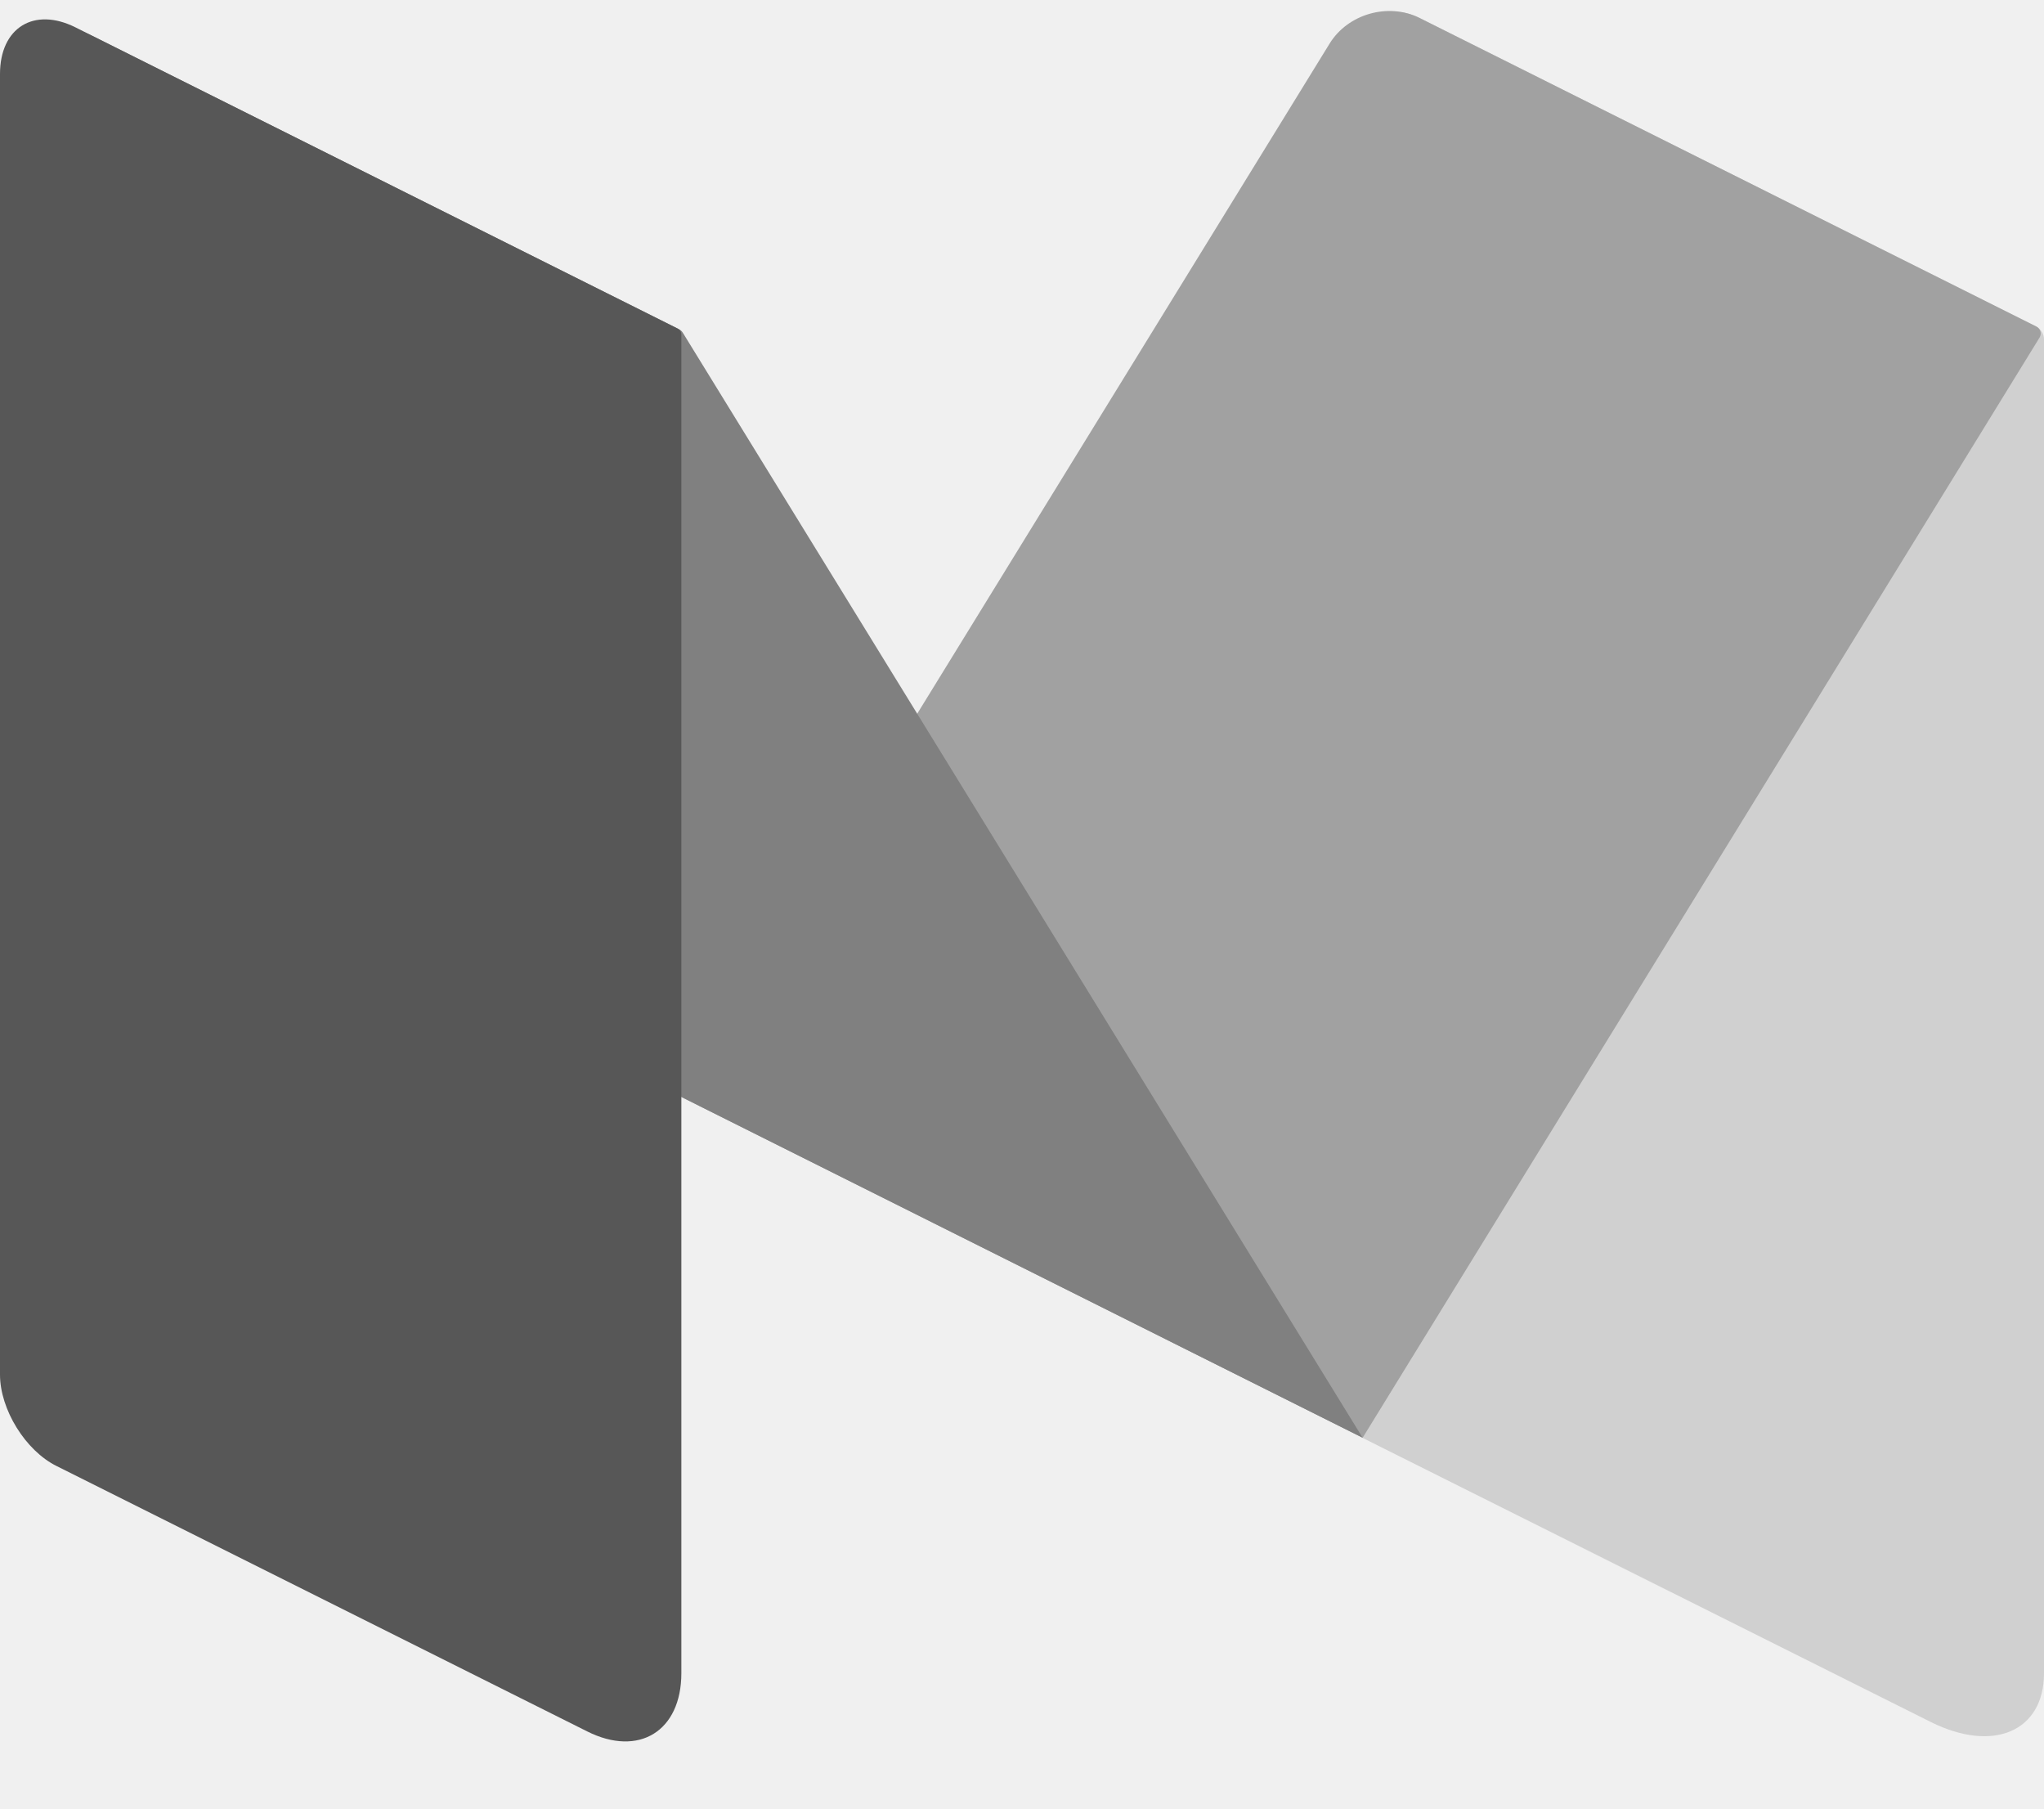
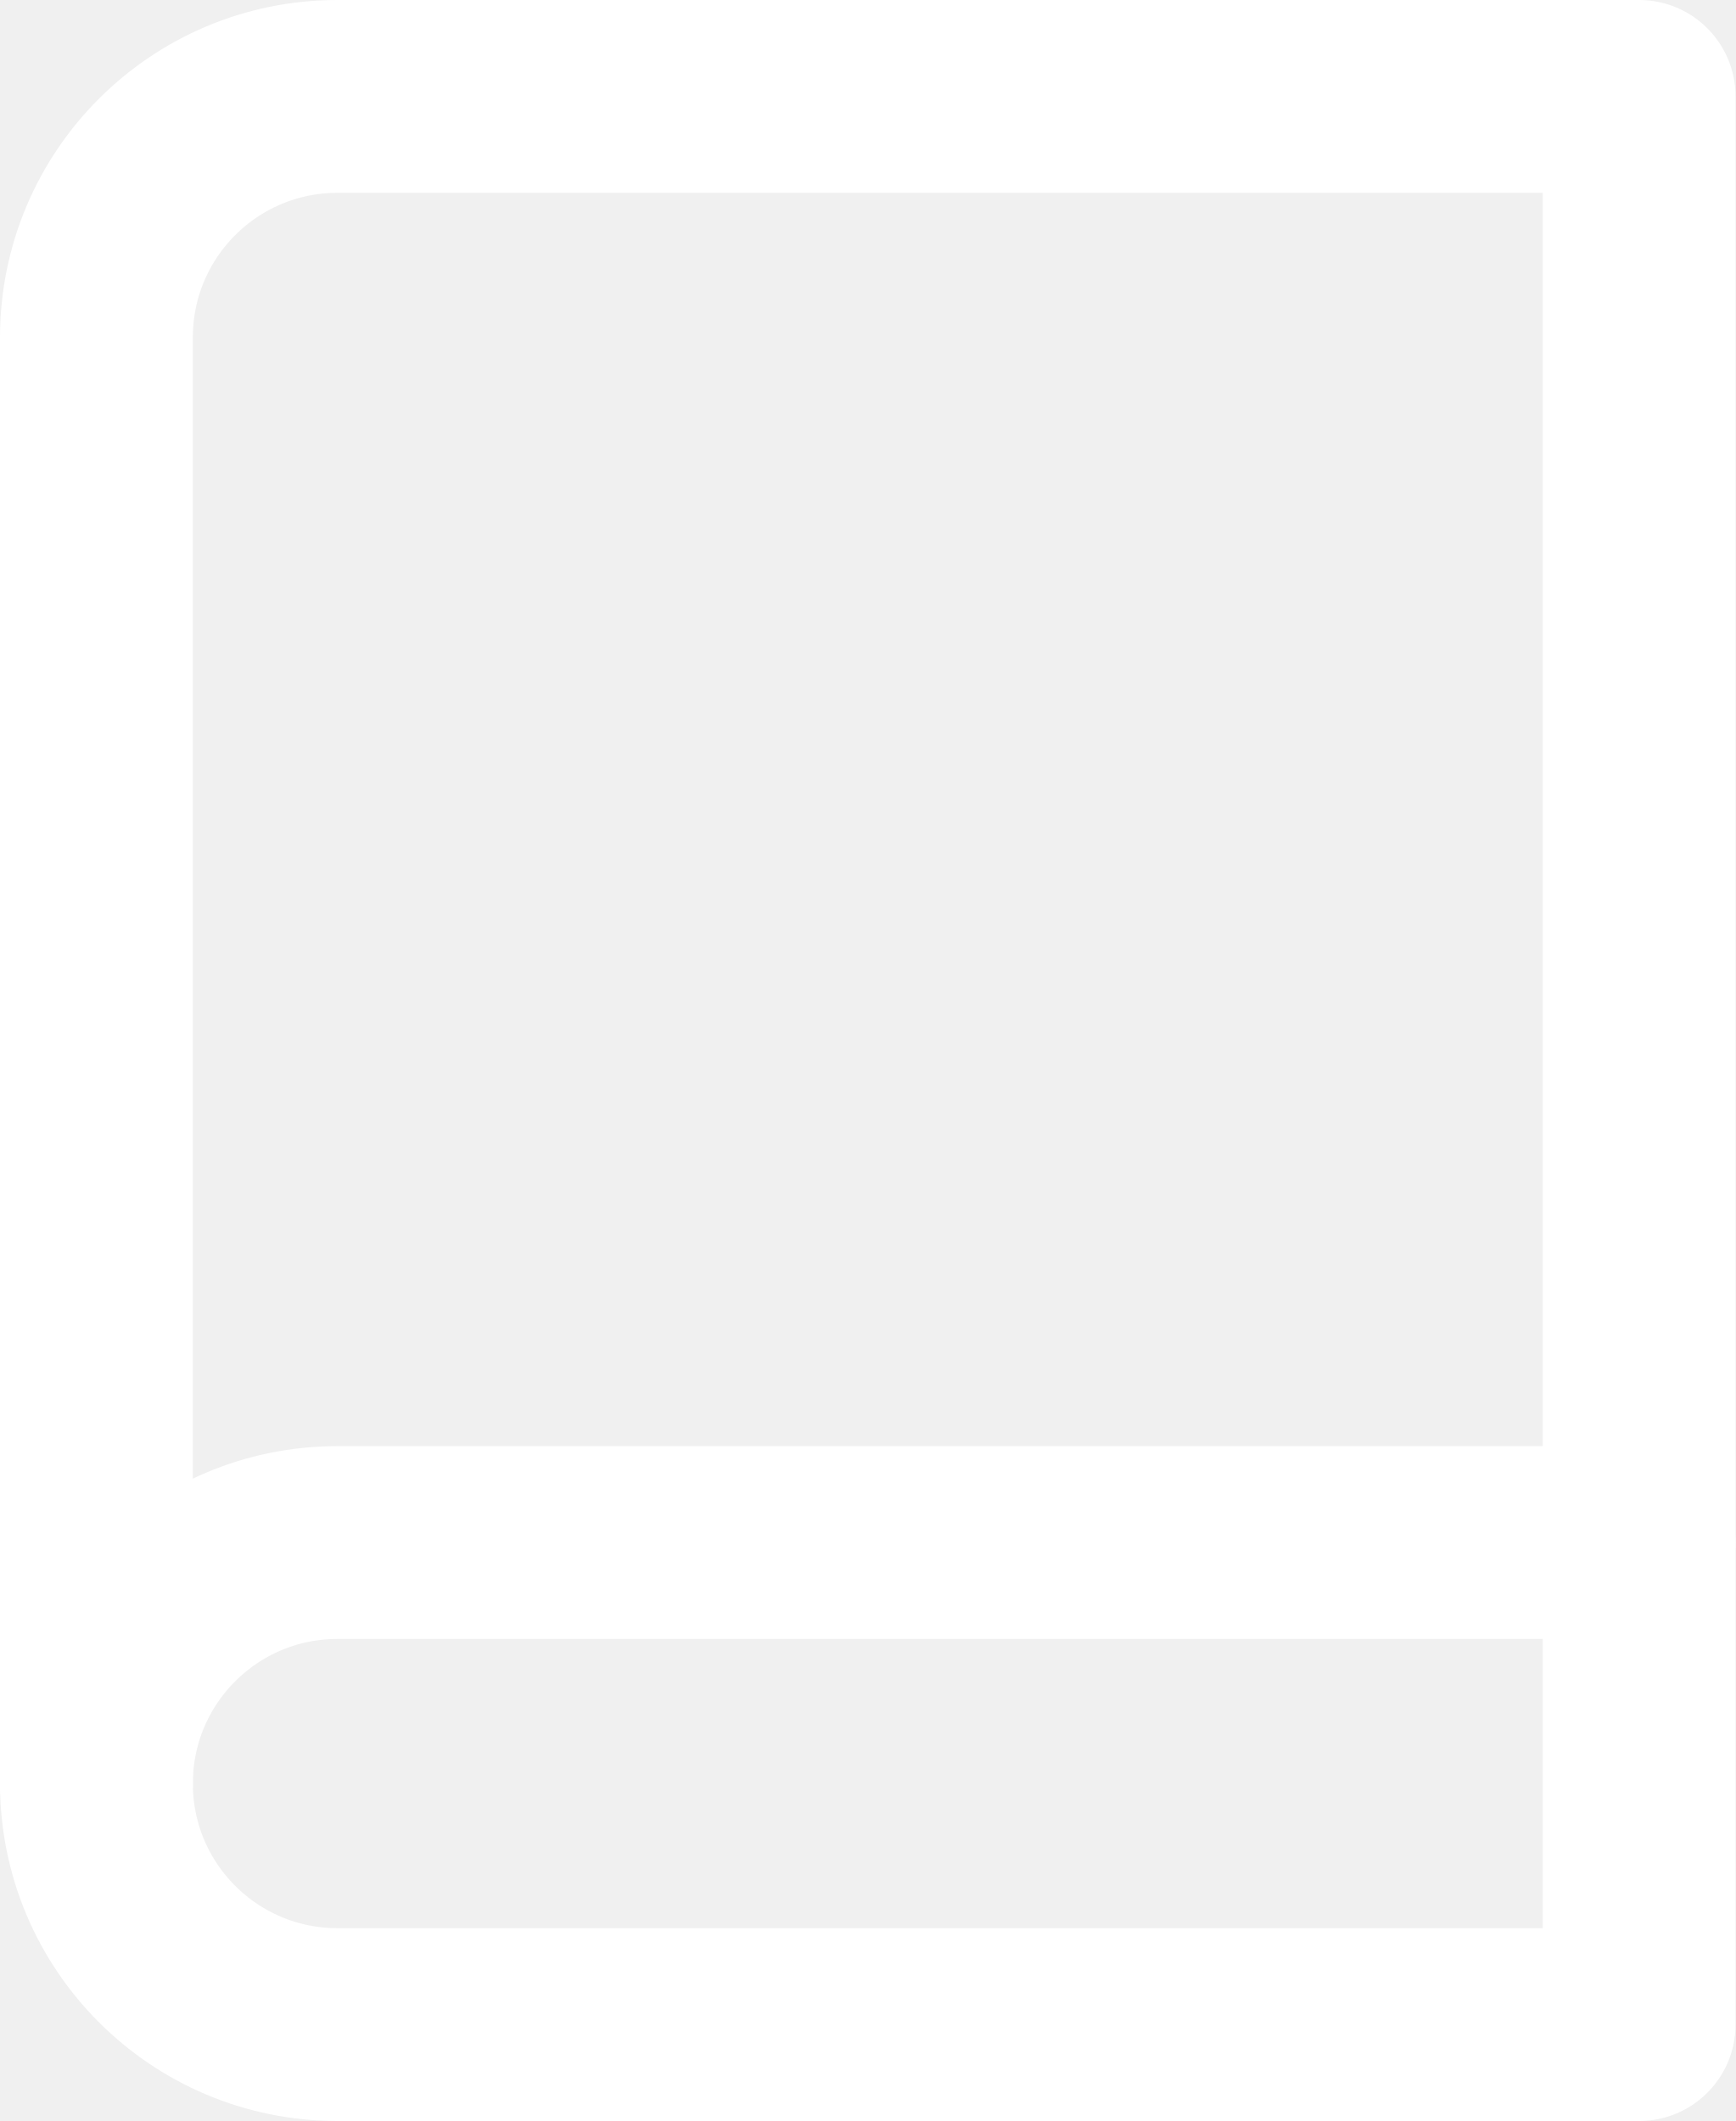
- <svg xmlns="http://www.w3.org/2000/svg" width="26px" height="23px" viewBox="0 0 26 23" version="1.1">
+ <svg xmlns="http://www.w3.org/2000/svg" width="18px" height="22px" viewBox="0 0 18 22" version="1.1">
  <defs />
-   <g id="Page-1" stroke="none" stroke-width="1" fill="none" fill-rule="evenodd">
-     <g id="medium" fill-rule="nonzero">
-       <path d="M18.054,0.227 C17.657,0.031 17.333,0.23 17.333,0.675 L17.333,18.286 L24.561,21.899 C25.357,22.295 26,22.017 26,21.277 L26,4.316 C26,4.246 25.959,4.181 25.896,4.15 L18.054,0.227 Z" id="Shape" fill="#D0D0D0" />
-       <path d="M8.667,13.95 L16.913,0.554 C17.145,0.177 17.657,0.031 18.054,0.227 L25.906,4.154 C25.956,4.181 25.973,4.244 25.944,4.292 L17.333,18.284 L8.667,13.95 Z" id="Shape" fill="#A1A1A1" />
-       <path d="M1.199,0.469 C0.539,0.138 0.317,0.382 0.704,1.011 L8.667,13.95 L17.333,18.284 L8.686,4.232 C8.674,4.212 8.655,4.195 8.635,4.186 L1.199,0.469 Z" id="Shape" fill="#808080" />
-       <path d="M8.667,21.277 C8.667,22.015 8.127,22.349 7.467,22.017 L0.721,18.644 C0.324,18.448 0,17.923 0,17.481 L0,0.941 C0,0.351 0.433,0.085 0.96,0.348 L8.621,4.179 C8.65,4.193 8.667,4.222 8.667,4.254 L8.667,21.277 Z" id="Shape" fill="#575757" />
+   <g id="Page-1" stroke="none" stroke-width="1" fill="none" fill-rule="evenodd" stroke-linecap="round" stroke-linejoin="round">
+     <g id="book" transform="translate(1, 1)" stroke="#FFFFFF" stroke-width="2">
+       <path d="M0,17.5 C0,16.119 1.119,15 2.5,15 L16,15" id="Shape" />
+       <path d="M2.5,0 L16,0 L16,20 L2.5,20 C1.119,20 0,18.881 0,17.5 L0,2.5 C0,1.119 1.119,4.4408921e-16 2.5,0 Z" id="Shape" />
    </g>
  </g>
</svg>
